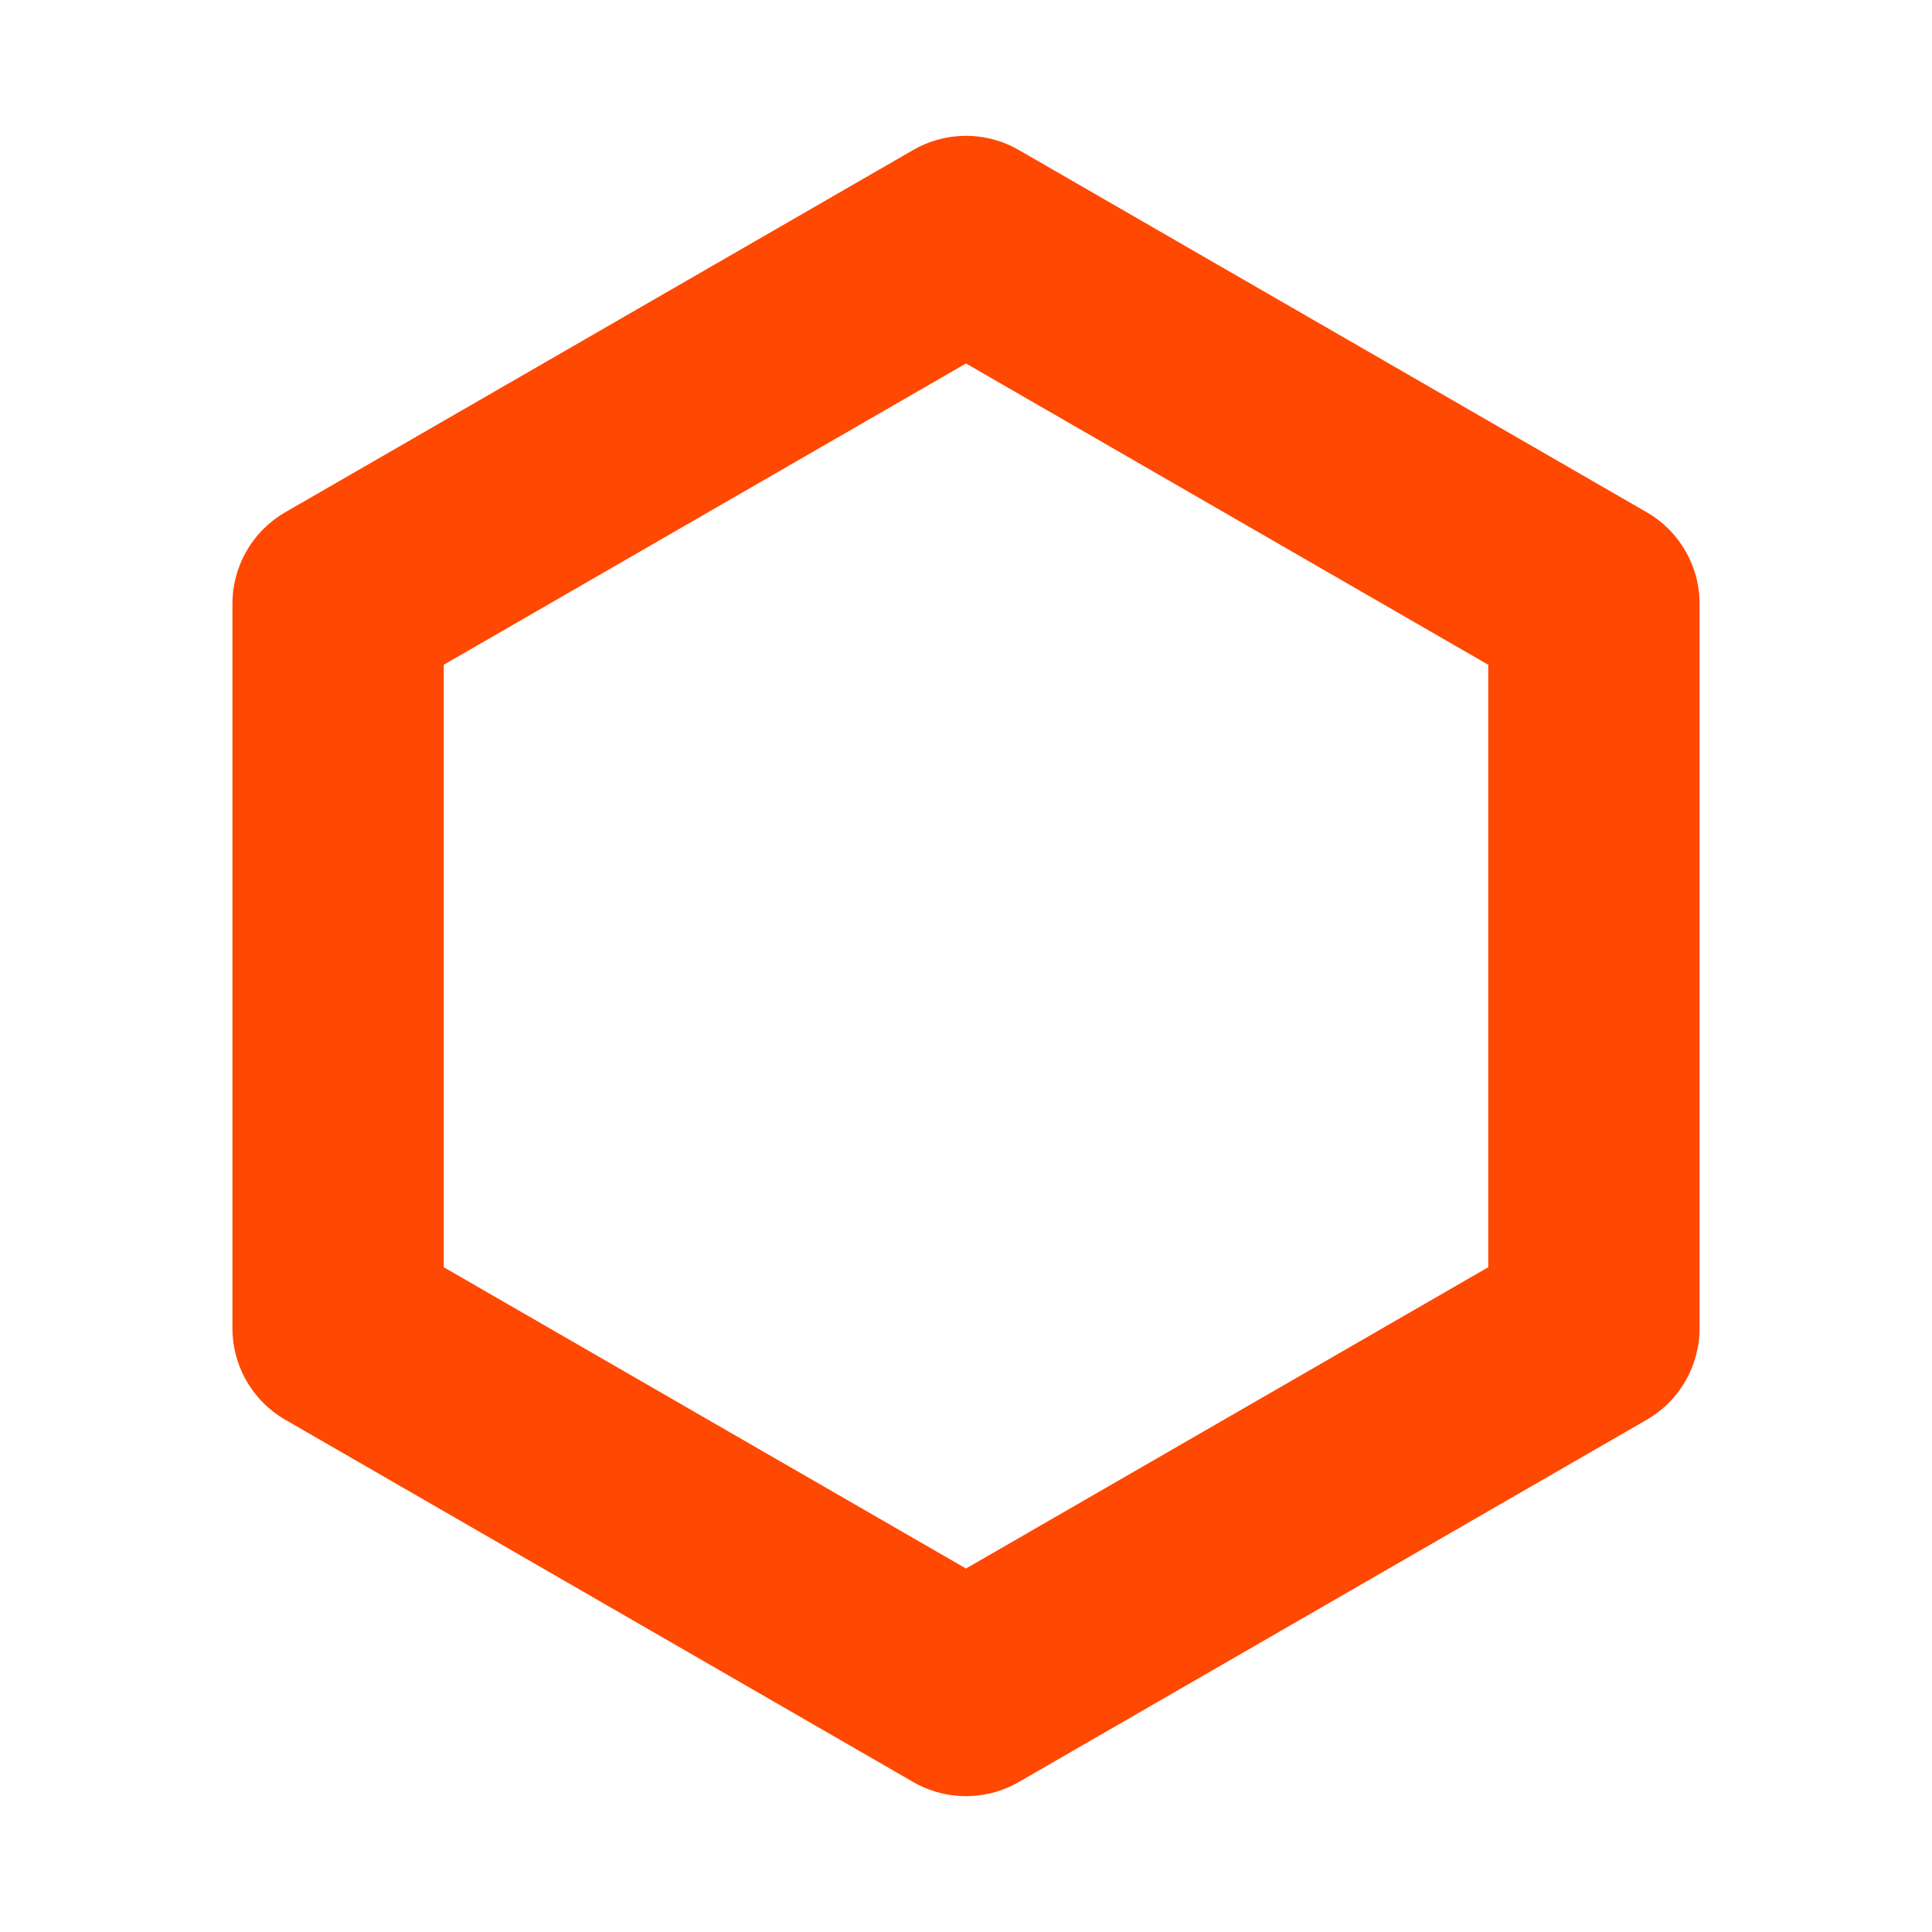
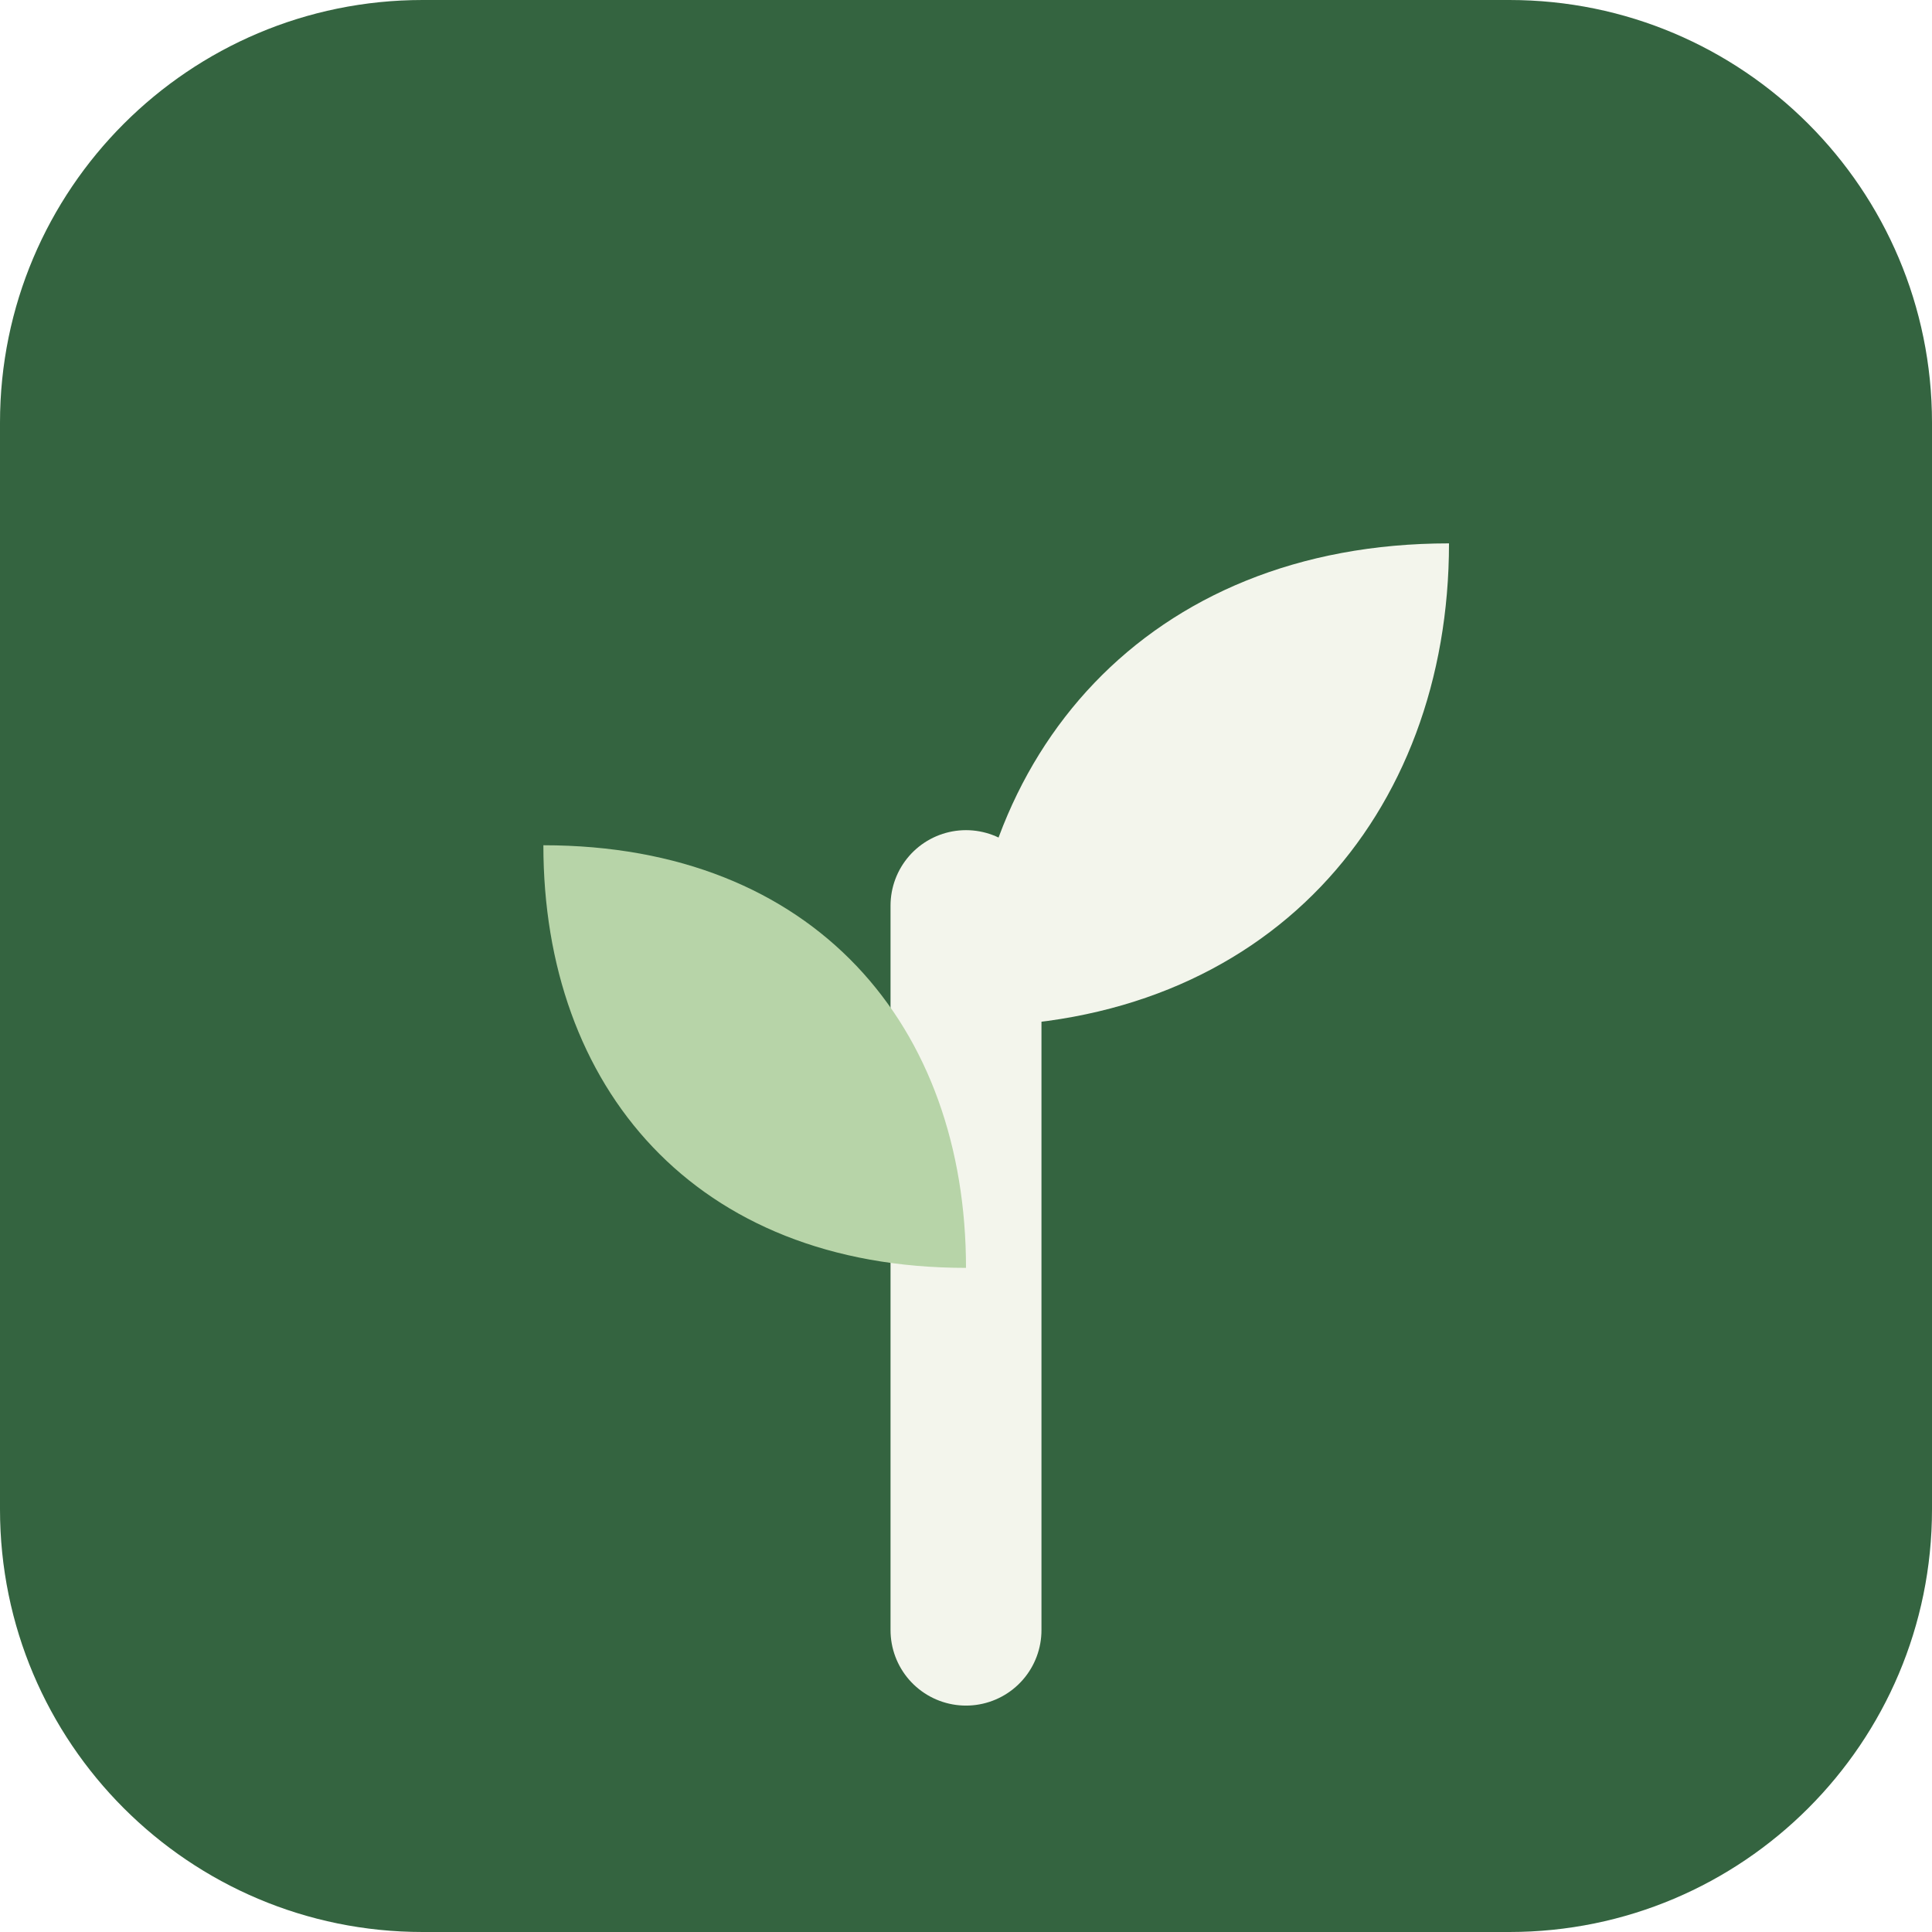
- <svg xmlns="http://www.w3.org/2000/svg" viewBox="0 0 64 64" role="img" aria-label="Cloudflare OS">
-   <path d="M32 8 52.8 20v24L32 56 11.2 44V20L32 8Z" fill="none" stroke="#ff4801" stroke-width="7" stroke-linejoin="round" />
+ <svg xmlns="http://www.w3.org/2000/svg" viewBox="0 0 64 64" role="img" aria-label="Garten">
+   <rect width="64" height="64" rx="14" fill="#346440" />
+   <path d="M32 54V30" stroke="#F3F5EC" stroke-width="5" stroke-linecap="round" />
+   <path d="M32 34c0-9 6-16 16-16 0 9-6 16-16 16Z" fill="#F3F5EC" />
+   <path d="M32 42c0-8-5-14-14-14 0 8 5 14 14 14Z" fill="#B7D4A8" />
</svg>
